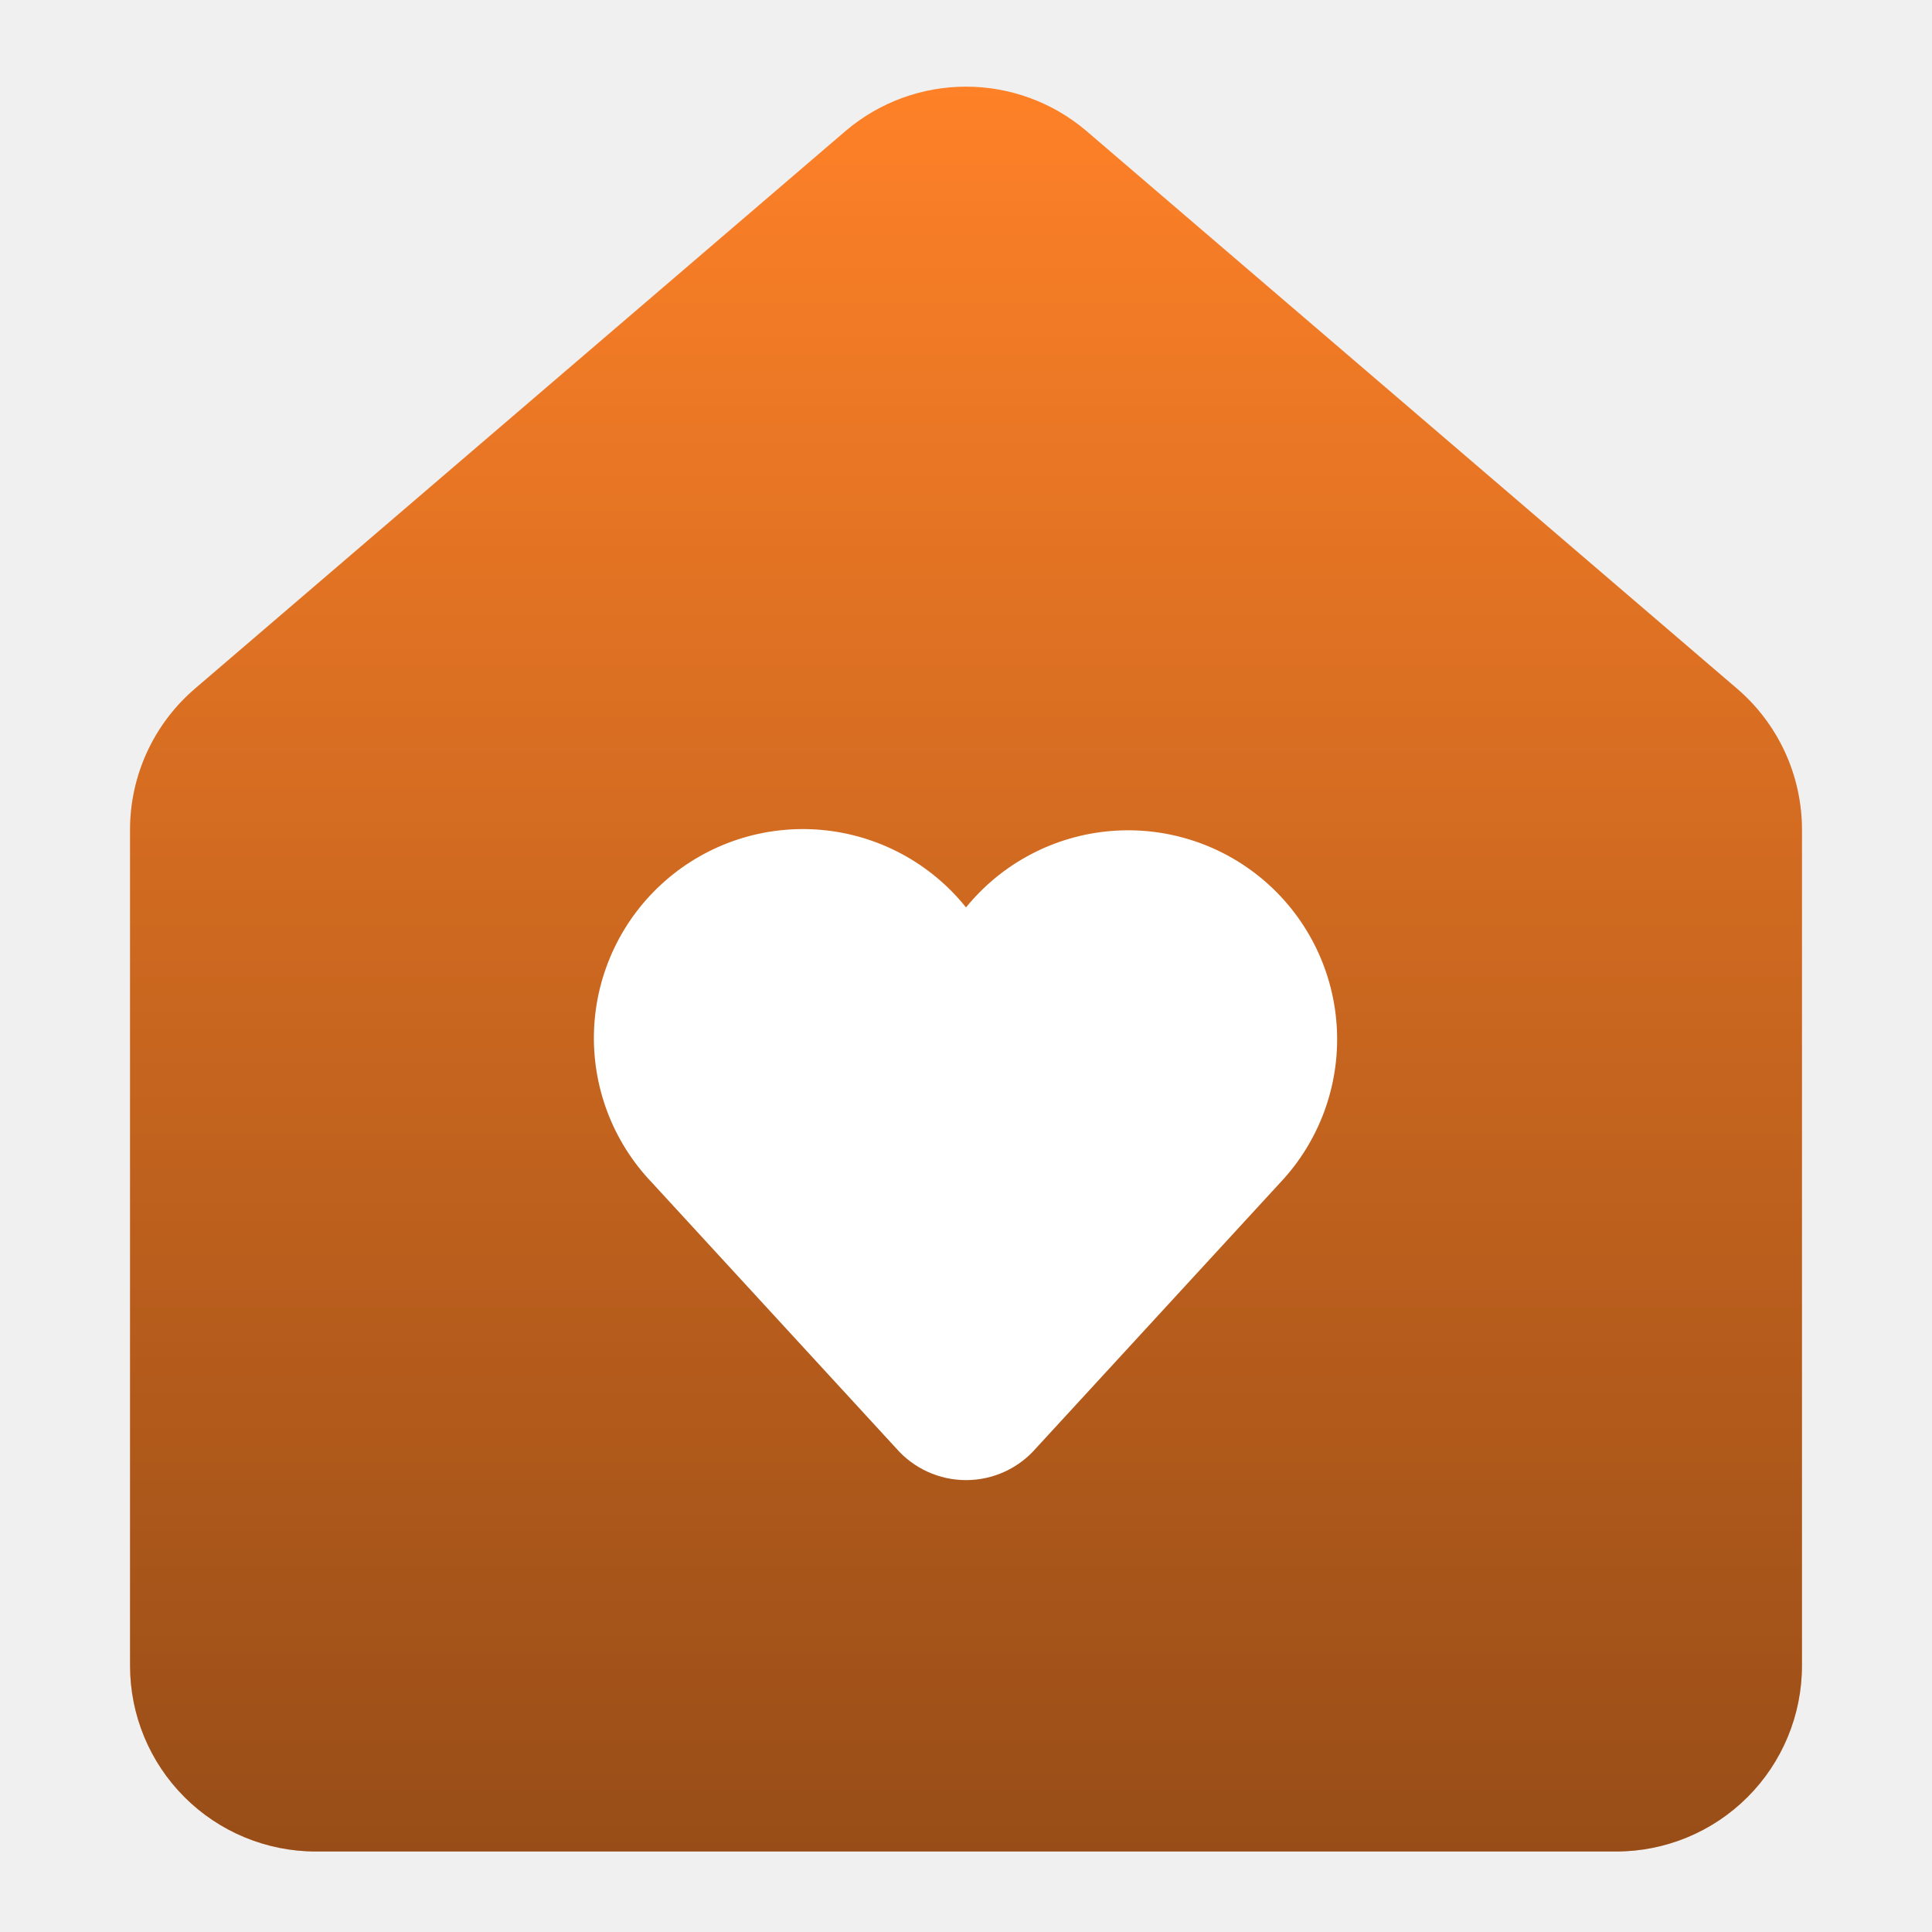
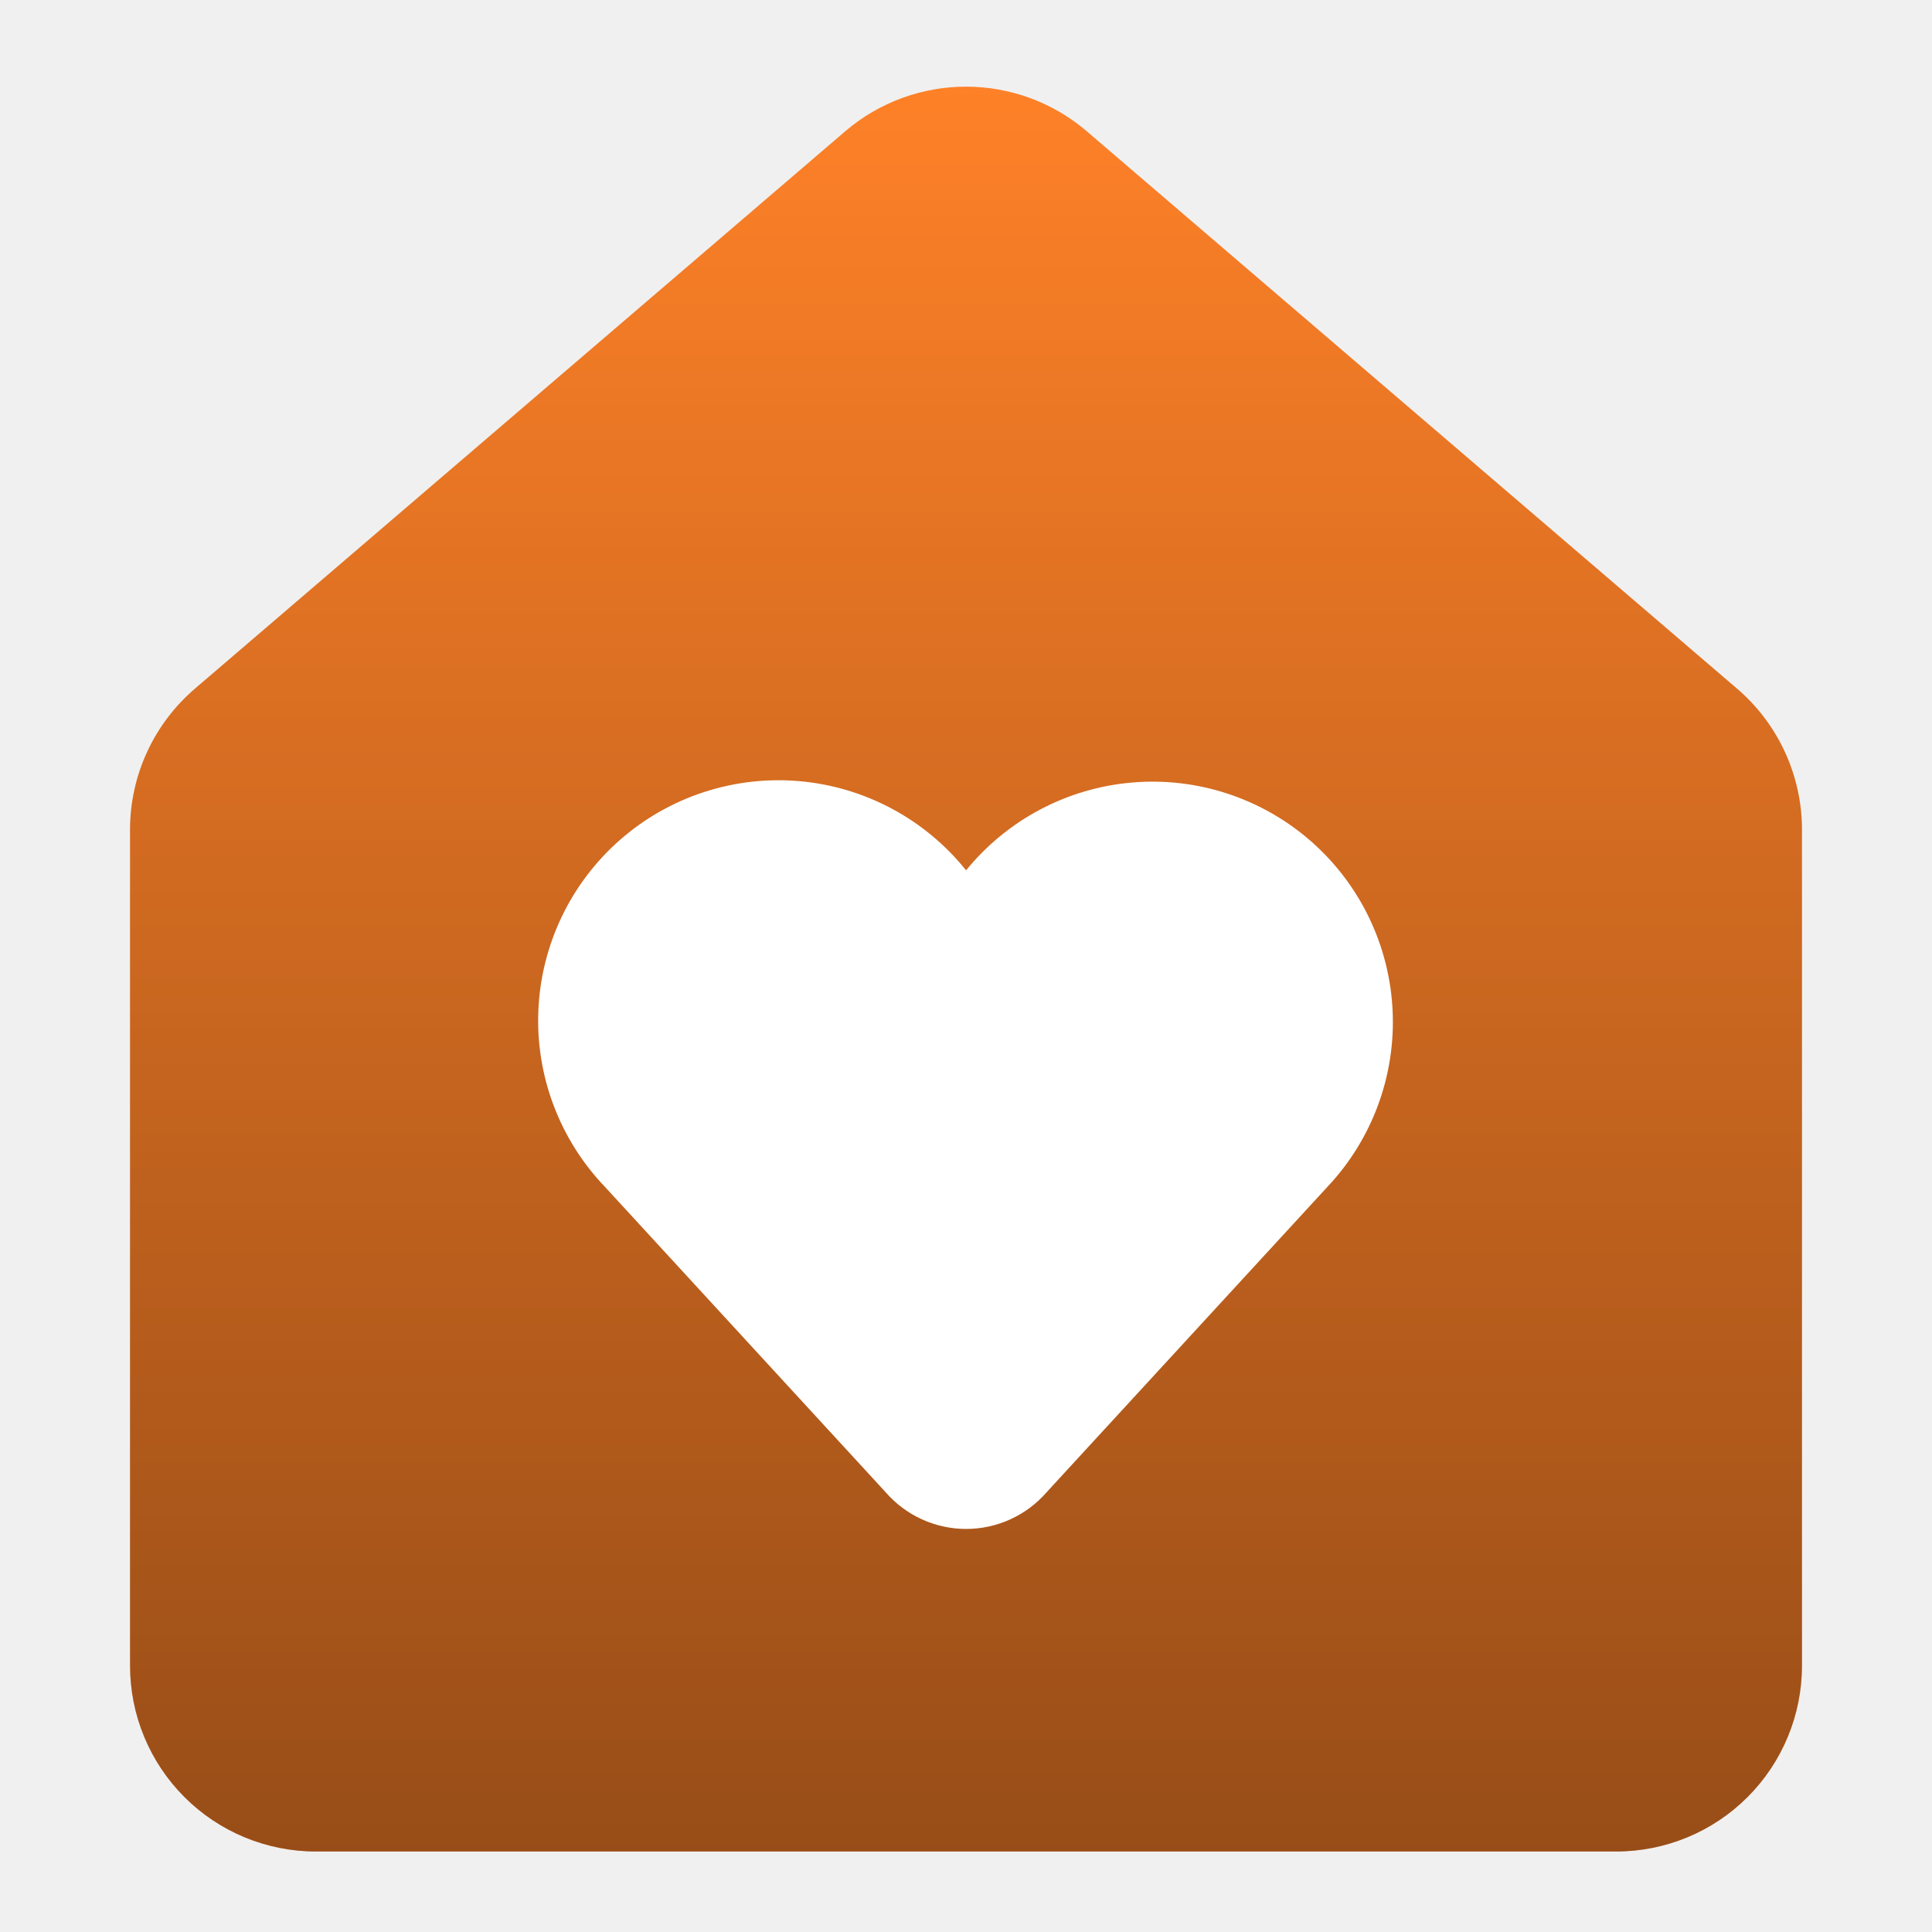
<svg xmlns="http://www.w3.org/2000/svg" width="180" height="180" viewBox="0 0 180 180" fill="none">
  <path d="M12.116 77.308C12.115 74.79 12.664 72.302 13.723 70.019C14.783 67.735 16.328 65.71 18.251 64.085L78.828 12.162C81.952 9.521 85.91 8.073 90 8.073C94.09 8.073 98.048 9.521 101.172 12.162L161.749 64.085C163.672 65.71 165.217 67.735 166.277 70.019C167.337 72.302 167.885 74.79 167.885 77.308V155.192C167.885 159.783 166.061 164.185 162.815 167.431C159.57 170.677 155.167 172.5 150.577 172.5H29.423C24.833 172.5 20.431 170.677 17.185 167.431C13.939 164.185 12.116 159.783 12.116 155.192V77.308Z" fill="#FE8128" />
  <path d="M12.116 77.308C12.115 74.79 12.664 72.302 13.723 70.019C14.783 67.735 16.328 65.71 18.251 64.085L78.828 12.162C81.952 9.521 85.91 8.073 90 8.073C94.09 8.073 98.048 9.521 101.172 12.162L161.749 64.085C163.672 65.71 165.217 67.735 166.277 70.019C167.337 72.302 167.885 74.79 167.885 77.308V155.192C167.885 159.783 166.061 164.185 162.815 167.431C159.57 170.677 155.167 172.5 150.577 172.5H29.423C24.833 172.5 20.431 170.677 17.185 167.431C13.939 164.185 12.116 159.783 12.116 155.192V77.308Z" fill="url(#paint0_linear_43_57)" fill-opacity="0.4" style="mix-blend-mode:color-burn" />
-   <path d="M60.75 110.192C58.93 108.294 57.512 106.047 56.584 103.586C55.656 101.125 55.236 98.502 55.349 95.874C55.463 93.246 56.108 90.669 57.245 88.297C58.382 85.925 59.987 83.809 61.965 82.075C63.942 80.341 66.251 79.025 68.75 78.207C71.25 77.39 73.89 77.087 76.51 77.318C79.13 77.549 81.676 78.308 83.994 79.549C86.313 80.791 88.356 82.489 90 84.542C91.652 82.511 93.697 80.833 96.012 79.611C98.328 78.388 100.866 77.644 103.475 77.425C106.084 77.205 108.711 77.514 111.198 78.334C113.685 79.153 115.981 80.465 117.949 82.192C119.917 83.919 121.517 86.025 122.652 88.385C123.787 90.744 124.435 93.309 124.557 95.924C124.678 98.54 124.271 101.153 123.359 103.608C122.447 106.062 121.05 108.308 119.25 110.21L96.525 134.925C95.715 135.858 94.713 136.607 93.588 137.12C92.463 137.633 91.241 137.898 90.004 137.898C88.768 137.898 87.546 137.633 86.421 137.12C85.296 136.607 84.295 135.858 83.484 134.925L60.75 110.192Z" fill="white" />
+   <path d="M56.37 110.586C54.276 108.403 52.646 105.818 51.579 102.988C50.511 100.158 50.028 97.141 50.159 94.119C50.289 91.098 51.031 88.133 52.338 85.406C53.646 82.679 55.492 80.244 57.766 78.25C60.04 76.256 62.695 74.743 65.57 73.803C68.445 72.863 71.48 72.515 74.493 72.78C77.506 73.045 80.434 73.918 83.1 75.346C85.767 76.774 88.116 78.727 90.007 81.088C91.907 78.752 94.259 76.823 96.921 75.416C99.584 74.01 102.503 73.155 105.503 72.903C108.504 72.65 111.524 73.006 114.384 73.948C117.245 74.89 119.885 76.399 122.149 78.385C124.412 80.371 126.251 82.794 127.557 85.507C128.863 88.221 129.607 91.169 129.747 94.177C129.887 97.185 129.418 100.19 128.37 103.013C127.321 105.836 125.714 108.418 123.645 110.605L97.511 139.028C96.579 140.102 95.427 140.962 94.133 141.552C92.839 142.142 91.434 142.448 90.012 142.448C88.59 142.448 87.185 142.142 85.891 141.552C84.598 140.962 83.446 140.102 82.513 139.028L56.37 110.586Z" fill="white" />
  <defs>
    <linearGradient id="paint0_linear_43_57" x1="90" y1="8.073" x2="90" y2="172.5" gradientUnits="userSpaceOnUse">
      <stop stop-opacity="0" />
      <stop offset="1" />
    </linearGradient>
  </defs>
</svg>
